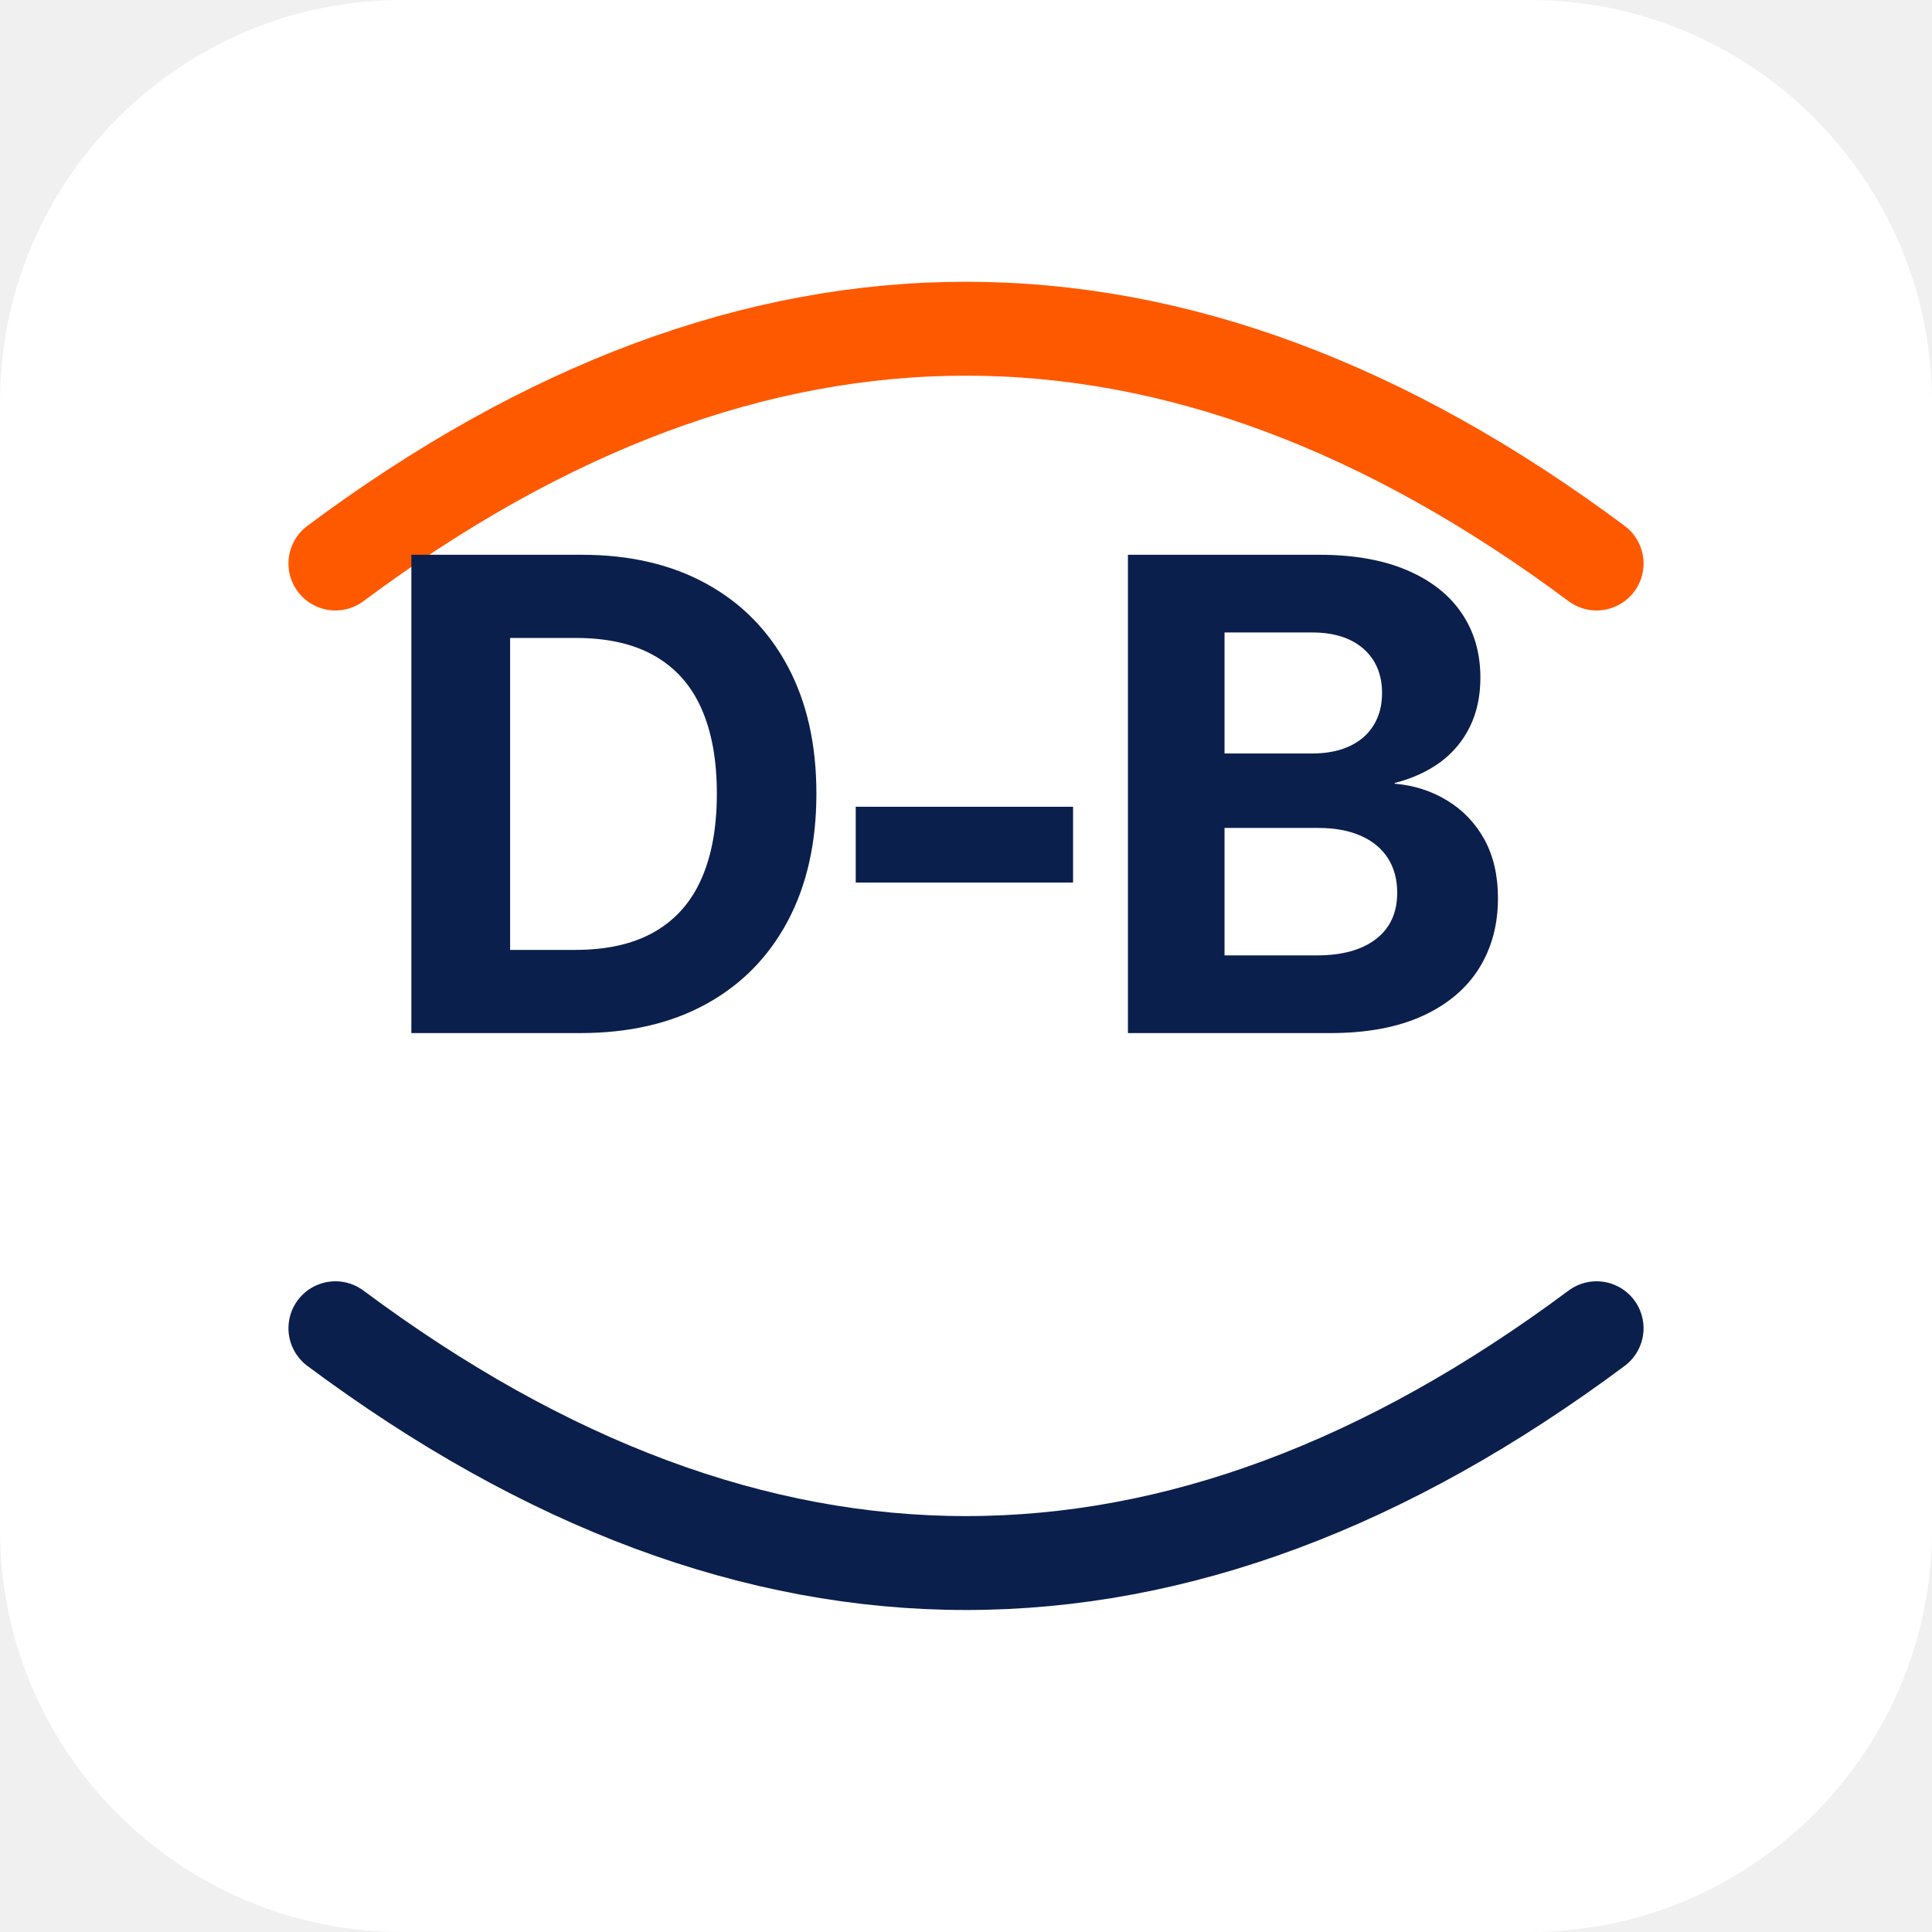
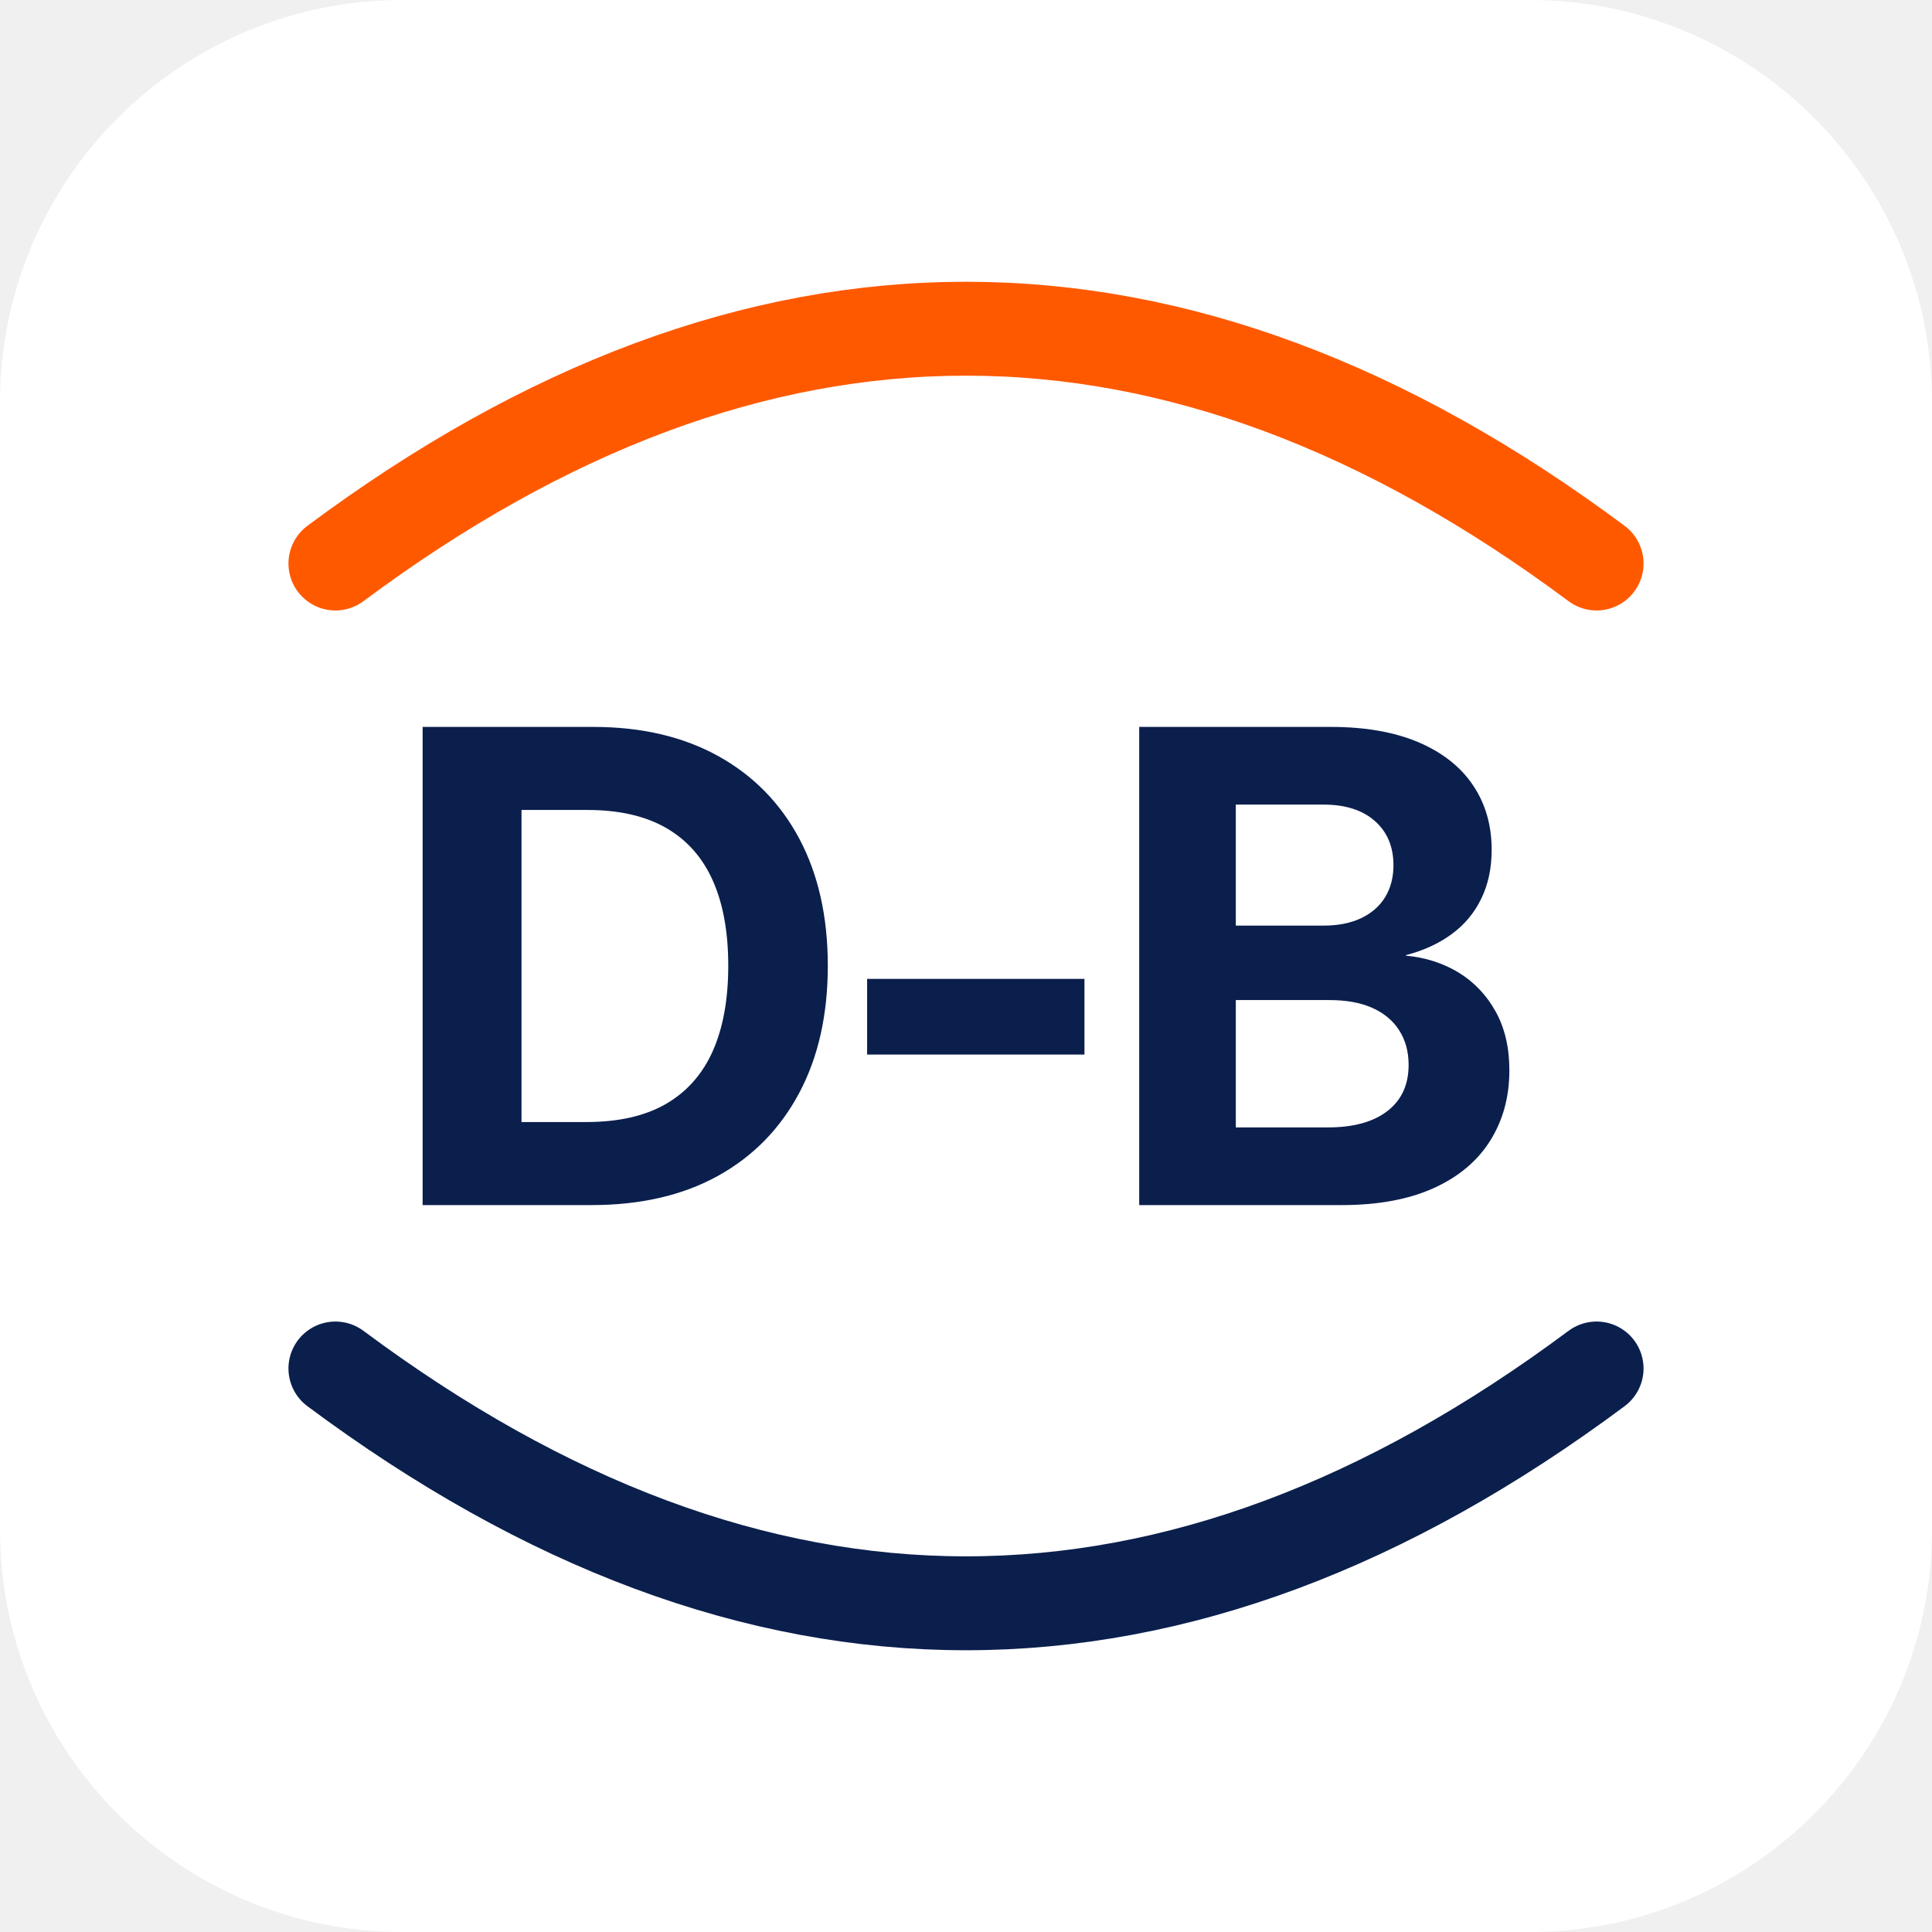
<svg xmlns="http://www.w3.org/2000/svg" viewBox="0 0 144 144">
  <rect width="144" height="144" rx="30" fill="white" />
  <path d="M25 42Q72 7 119 42" fill="none" stroke="#ff5900" stroke-width="7" stroke-linecap="round" />
-   <path fill="#0b1f4d" d="M43.24 77H34.03V70.8H42.86Q46.45 70.8 48.79 69.45Q51.14 68.1 52.28 65.5Q53.43 62.91 53.43 59.15Q53.43 55.4 52.28 52.81Q51.14 50.23 48.8 48.89Q46.47 47.55 42.93 47.55H33.86V41.35H43.38Q48.74 41.35 52.67 43.52Q56.59 45.68 58.72 49.68Q60.85 53.67 60.85 59.15Q60.85 64.63 58.72 68.64Q56.59 72.65 52.66 74.82Q48.72 77 43.24 77ZM38.02 41.35V77H30.66V41.35Z M79.98 60.13V65.78H63.78V60.13Z M84.07 77V41.35H98.35Q102.18 41.35 104.87 42.5Q107.56 43.65 108.95 45.71Q110.34 47.76 110.34 50.51Q110.34 52.57 109.56 54.16Q108.78 55.75 107.35 56.81Q105.91 57.86 103.95 58.36V58.41Q106.13 58.6 107.87 59.67Q109.62 60.73 110.64 62.57Q111.65 64.42 111.65 66.95Q111.65 69.92 110.23 72.19Q108.8 74.46 106.01 75.73Q103.21 77 99.16 77ZM91.27 71.21H98.13Q100.98 71.21 102.56 69.99Q104.14 68.77 104.14 66.54Q104.14 65.06 103.45 63.97Q102.75 62.88 101.44 62.3Q100.12 61.71 98.25 61.71H91.27ZM91.27 56.16H97.8Q99.43 56.16 100.6 55.61Q101.77 55.06 102.39 54.04Q103.01 53.03 103.01 51.66Q103.01 49.58 101.63 48.36Q100.24 47.14 97.8 47.14H91.27Z" />
-   <path d="M25 99Q72 134 119 99" fill="none" stroke="#0b1f4d" stroke-width="7" stroke-linecap="round" />
+   <path fill="#0b1f4d" d="M44.09 89.82H34.88V83.63H43.7Q47.29 83.63 49.64 82.28Q51.98 80.92 53.13 78.33Q54.28 75.73 54.28 71.98Q54.28 68.22 53.13 65.64Q51.98 63.05 49.65 61.71Q47.32 60.37 43.78 60.37H34.71V54.18H44.23Q49.59 54.18 53.51 56.34Q57.44 58.51 59.57 62.5Q61.7 66.5 61.7 71.98Q61.7 77.46 59.57 81.46Q57.44 85.47 53.5 87.65Q49.57 89.82 44.09 89.82ZM38.87 54.18V89.82H31.5V54.18Z M80.83 72.96V78.6H64.63V72.96Z M84.91 89.82V54.18H99.2Q103.02 54.18 105.72 55.32Q108.41 56.47 109.79 58.53Q111.18 60.59 111.18 63.34Q111.18 65.4 110.4 66.99Q109.63 68.58 108.19 69.63Q106.76 70.68 104.79 71.19V71.23Q106.97 71.43 108.72 72.49Q110.46 73.56 111.48 75.4Q112.5 77.24 112.5 79.78Q112.5 82.74 111.07 85.02Q109.65 87.29 106.85 88.56Q104.05 89.82 100.01 89.82ZM92.11 84.03H98.98Q101.83 84.03 103.41 82.81Q104.99 81.59 104.99 79.37Q104.99 77.89 104.29 76.8Q103.6 75.71 102.28 75.12Q100.97 74.54 99.1 74.54H92.11ZM92.11 68.99H98.65Q100.27 68.99 101.44 68.44Q102.62 67.88 103.24 66.87Q103.86 65.85 103.86 64.49Q103.86 62.41 102.47 61.19Q101.09 59.97 98.65 59.97H92.11Z" />
+   <path d="M25 102Q72 137 119 102" fill="none" stroke="#0b1f4d" stroke-width="7" stroke-linecap="round" />
</svg>
